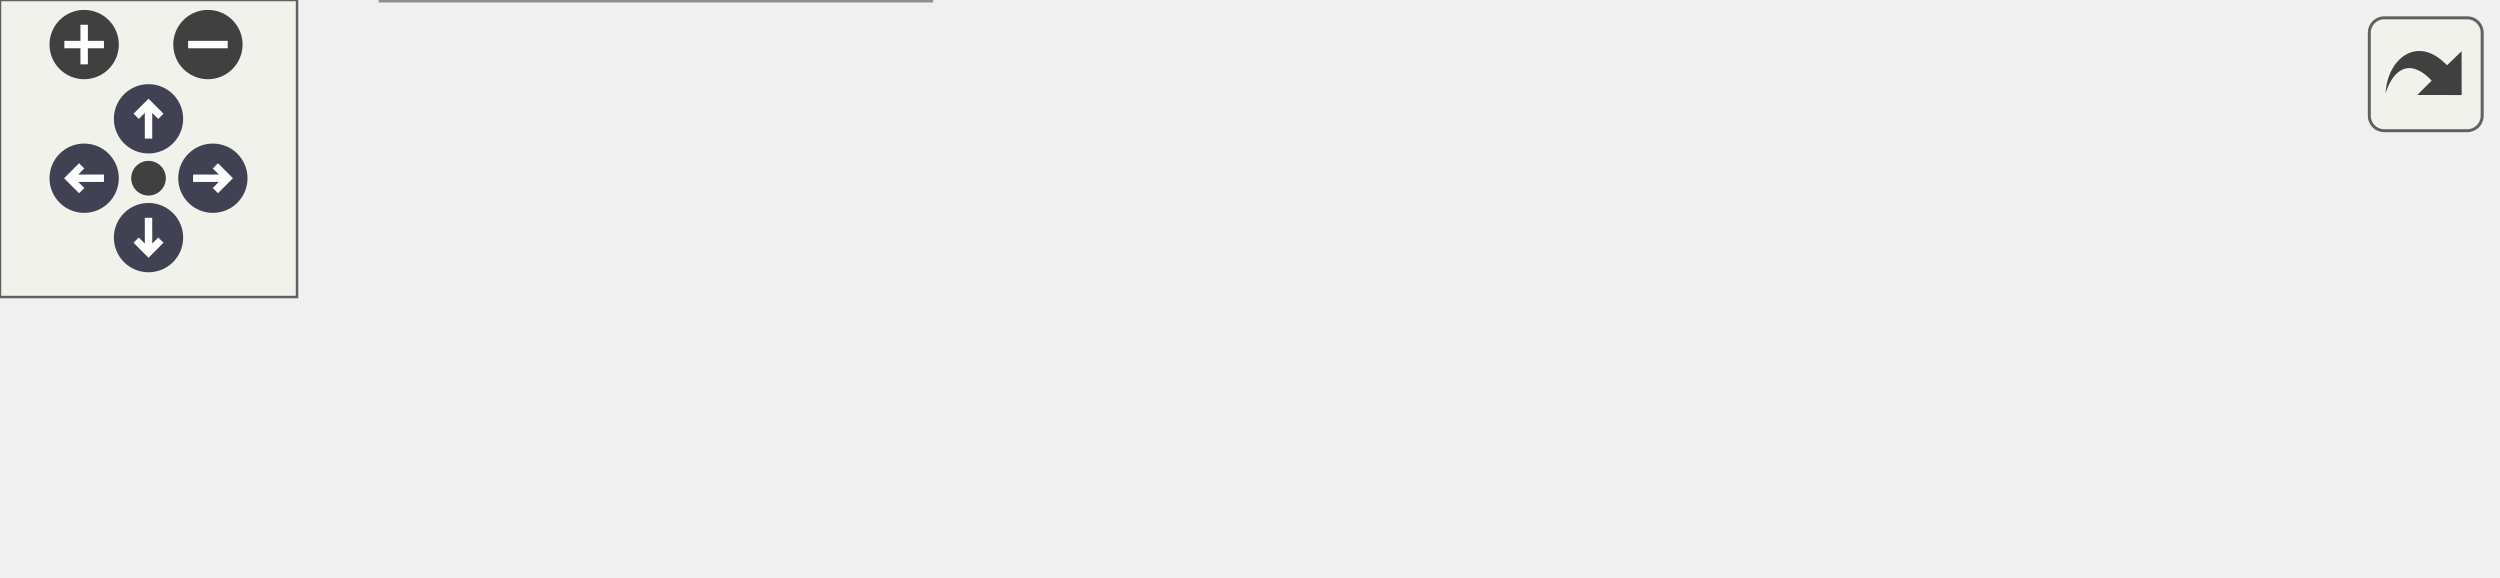
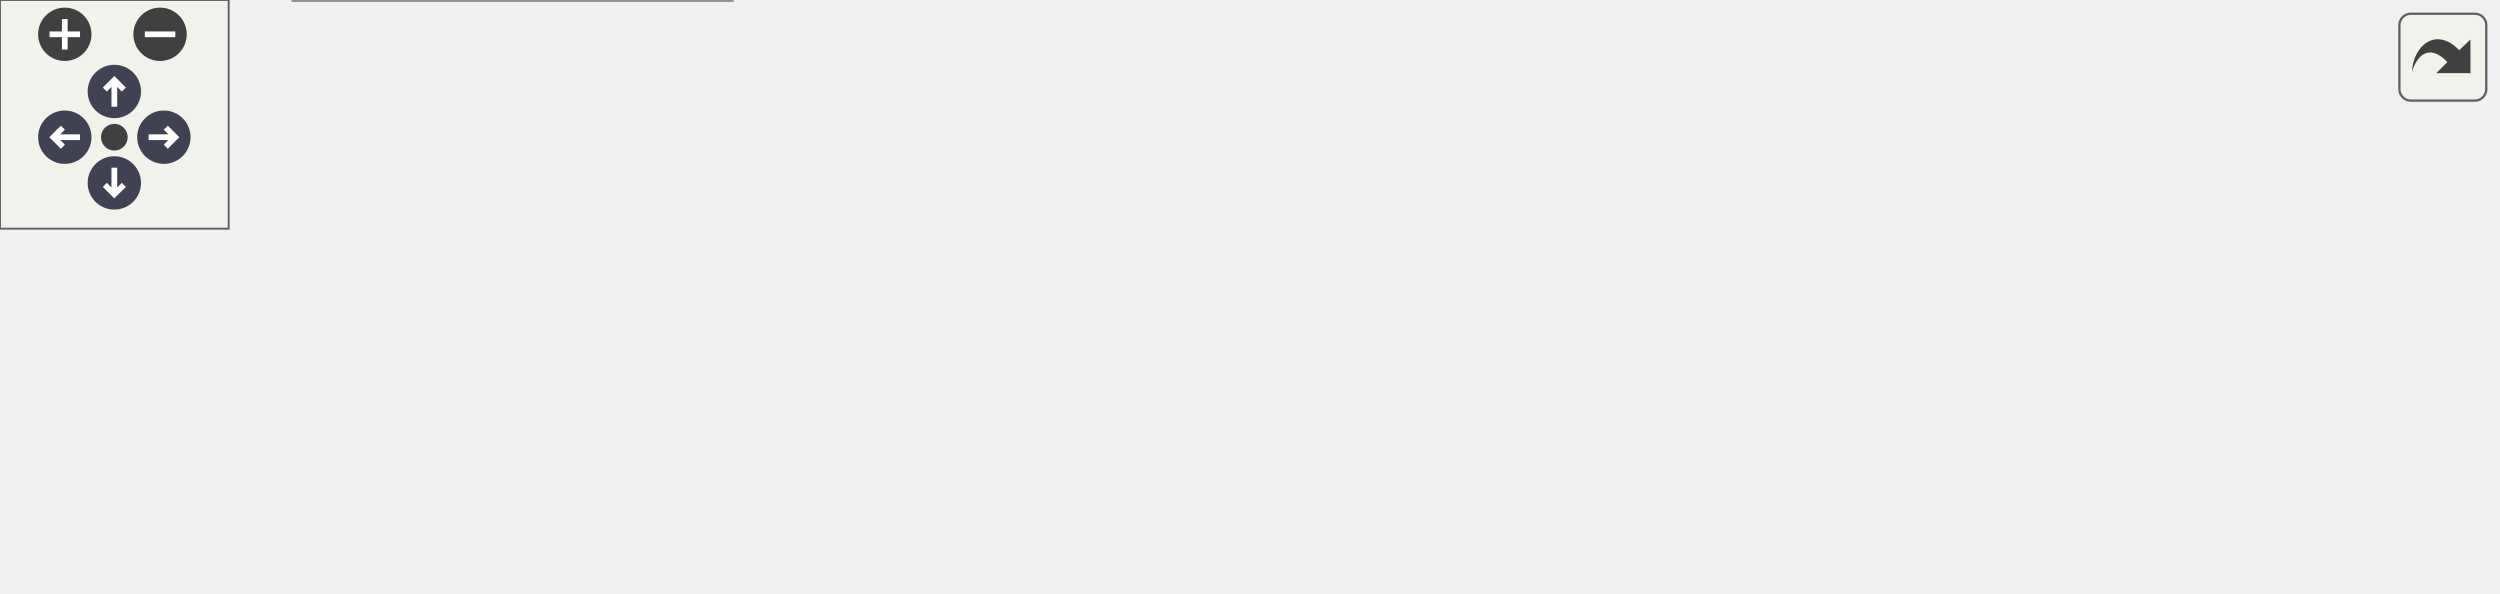
<svg xmlns="http://www.w3.org/2000/svg" xmlns:xlink="http://www.w3.org/1999/xlink" id="main" version="1.1" xml:space="preserve">
  <style type="text/css">
.node, .edge {opacity: 0.7;}
.node.selected, .edge.selected {opacity: 1;}
.edge:hover path { stroke: red; }
.edge:hover polygon { stroke: red; fill: red; }
</style>
  <defs>
    <circle id="rim" cx="0" cy="0" r="7" />
    <circle id="rim2" cx="0" cy="0" r="3.5" />
    <g id="zoomPlus">
      <use xlink:href="#rim" fill="#404040">
        <set attributeName="fill" to="#808080" begin="zoomplus.mouseover" end="zoomplus.mouseout" />
      </use>
      <path d="M-4,0h8M0,-4v8" fill="none" stroke="white" stroke-width="1.5" pointer-events="none" />
    </g>
    <g id="zoomMin">
      <use xlink:href="#rim" fill="#404040">
        <set attributeName="fill" to="#808080" begin="zoomminus.mouseover" end="zoomminus.mouseout" />
      </use>
      <path d="M-4,0h8" fill="none" stroke="white" stroke-width="1.5" pointer-events="none" />
    </g>
    <g id="arrowUp" transform="translate(30 24)">
      <use xlink:href="#rim" />
      <path pointer-events="none" fill="none" stroke="white" stroke-width="1.5" d="M0,-3.0v7 M-2.5,-0.5L0,-3.0L2.5,-0.5" />
    </g>
    <g id="arrowRight" transform="rotate(90) translate(36 -43)">
      <use xlink:href="#rim" />
      <path pointer-events="none" fill="none" stroke="white" stroke-width="1.5" d="M0,-3.0v7 M-2.5,-0.5L0,-3.0L2.5,-0.5" />
    </g>
    <g id="arrowDown" transform="rotate(180) translate(-30 -48)">
      <use xlink:href="#rim" />
      <path pointer-events="none" fill="none" stroke="white" stroke-width="1.5" d="M0,-3.0v7 M-2.5,-0.5L0,-3.0L2.5,-0.5" />
    </g>
    <g id="arrowLeft" transform="rotate(270) translate(-36 17)">
      <use xlink:href="#rim" />
      <path pointer-events="none" fill="none" stroke="white" stroke-width="1.5" d="M0,-3.0v7 M-2.5,-0.5L0,-3.0L2.5,-0.5" />
    </g>
    <g id="resetDef">
      <use xlink:href="#rim2" fill="#404040">
        <set attributeName="fill" to="#808080" begin="reset.mouseover" end="reset.mouseout" />
      </use>
    </g>
  </defs>
  <svg id="graph" class="graph">
    <g id="viewport">
      <g id="Node000001" class="node">
        <g id="a_Node000001">
          <a xlink:title="Writes statistical fields for averaging purposes.">
-             <polygon fill="#999999" stroke="#666666" points="504,-37 384,-37 384,-18 504,-18 504,-37" />
-             <text text-anchor="middle" x="444" y="-25" font-family="Helvetica,sans-Serif" font-size="10.00">WriteStatisticalFields</text>
+             <polygon fill="#999999" stroke="#666666" points="655,-76 535,-76 535,-57 655,-57 655,-76" />
+             <text text-anchor="middle" x="595" y="-64" font-family="Helvetica,sans-Serif" font-size="10.00">WriteStatisticalFields</text>
          </a>
        </g>
      </g>
      <g id="Node000002" class="node">
        <g id="a_Node000002">
          <a xlink:href="io_8c.html#a6228caf497c8e6134362aab6ba62828c" target="_top" xlink:title="Writes simulation fields to files.">
-             <polygon fill="white" stroke="#666666" points="348,-37 224,-37 224,-18 348,-18 348,-37" />
-             <text text-anchor="middle" x="286" y="-25" font-family="Helvetica,sans-Serif" font-size="10.00">WriteSimulationFields</text>
+             <polygon fill="white" stroke="#666666" points="499,-76 375,-76 375,-57 499,-57 499,-76" />
+             <text text-anchor="middle" x="437" y="-64" font-family="Helvetica,sans-Serif" font-size="10.00">WriteSimulationFields</text>
          </a>
        </g>
      </g>
      <g id="edge1_Node000001_Node000002" class="edge">
        <g id="a_edge1_Node000001_Node000002">
          <a xlink:title=" ">
-             <path fill="none" stroke="#63b8ff" d="M373.38,-27.5C364.94,-27.5 356.37,-27.5 348.07,-27.5" />
-             <polygon fill="#63b8ff" stroke="#63b8ff" points="373.58,-31 383.58,-27.5 373.58,-24 373.58,-31" />
+             <path fill="none" stroke="#63b8ff" d="M524.38,-66.5C515.94,-66.5 507.37,-66.5 499.07,-66.5" />
+             <polygon fill="#63b8ff" stroke="#63b8ff" points="524.58,-70 534.58,-66.5 524.58,-63 524.58,-70" />
          </a>
        </g>
      </g>
      <g id="Node000003" class="node">
        <g id="a_Node000003">
          <a xlink:href="simulation_8c.html#a5cfb2f783604af7f20171d19f969d5d3" target="_top" xlink:title="Executes the main time-marching loop for the particle simulation.">
-             <polygon fill="white" stroke="#666666" points="188,-56 77,-56 77,-37 188,-37 188,-56" />
-             <text text-anchor="middle" x="132.5" y="-44" font-family="Helvetica,sans-Serif" font-size="10.00">AdvanceSimulation</text>
+             <polygon fill="white" stroke="#666666" points="190,-95 79,-95 79,-76 190,-76 190,-95" />
+             <text text-anchor="middle" x="134.5" y="-83" font-family="Helvetica,sans-Serif" font-size="10.00">AdvanceSimulation</text>
          </a>
        </g>
      </g>
      <g id="edge2_Node000002_Node000003" class="edge">
        <g id="a_edge2_Node000002_Node000003">
          <a xlink:title=" ">
-             <path fill="none" stroke="#63b8ff" d="M213.75,-36.44C205.12,-37.52 196.41,-38.61 188.07,-39.66" />
-             <polygon fill="#63b8ff" stroke="#63b8ff" points="214.33,-39.89 223.82,-35.17 213.46,-32.94 214.33,-39.89" />
+             <path fill="none" stroke="#63b8ff" d="M364.72,-71.01C311.2,-74.39 238.99,-78.96 190.02,-82.05" />
+             <polygon fill="#63b8ff" stroke="#63b8ff" points="365.07,-74.49 374.83,-70.37 364.63,-67.51 365.07,-74.49" />
          </a>
        </g>
      </g>
      <g id="Node000005" class="node">
        <g id="a_Node000005">
          <a xlink:href="simulation_8c.html#a4e2cad25ac1fbdc6745d6fd8fcc1bbc1" target="_top" xlink:title="Finalizes the simulation setup at t=0, ensuring a consistent state before time marching.">
-             <polygon fill="white" stroke="#666666" points="188,-19 77,-19 77,0 188,0 188,-19" />
-             <text text-anchor="middle" x="132.5" y="-7" font-family="Helvetica,sans-Serif" font-size="10.00">PerformInitialSetup</text>
+             <polygon fill="white" stroke="#666666" points="339,-57 228,-57 228,-38 339,-38 339,-57" />
+             <text text-anchor="middle" x="283.5" y="-45" font-family="Helvetica,sans-Serif" font-size="10.00">PerformInitialSetup</text>
          </a>
        </g>
      </g>
      <g id="edge4_Node000002_Node000005" class="edge">
        <g id="a_edge4_Node000002_Node000005">
          <a xlink:title=" ">
-             <path fill="none" stroke="#63b8ff" d="M213.75,-19.03C205.12,-18.01 196.41,-16.97 188.07,-15.98" />
-             <polygon fill="#63b8ff" stroke="#63b8ff" points="213.47,-22.53 223.82,-20.23 214.3,-15.58 213.47,-22.53" />
+             <path fill="none" stroke="#63b8ff" d="M364.75,-57.56C356.12,-56.48 347.41,-55.39 339.07,-54.34" />
+             <polygon fill="#63b8ff" stroke="#63b8ff" points="364.46,-61.06 374.82,-58.83 365.33,-54.11 364.46,-61.06" />
          </a>
        </g>
      </g>
      <g id="Node000004" class="node">
        <g id="a_Node000004">
          <a xlink:href="picsolver_8c.html#a3c04138a5bfe5d72780bb7e82a18e627" target="_top" xlink:title=" ">
-             <polygon fill="white" stroke="#666666" points="41,-37 0,-37 0,-18 41,-18 41,-37" />
-             <text text-anchor="middle" x="20.5" y="-25" font-family="Helvetica,sans-Serif" font-size="10.00">main</text>
+             <polygon fill="white" stroke="#666666" points="41,-57 0,-57 0,-38 41,-38 41,-57" />
+             <text text-anchor="middle" x="20.5" y="-45" font-family="Helvetica,sans-Serif" font-size="10.00">main</text>
          </a>
        </g>
      </g>
      <g id="edge3_Node000003_Node000004" class="edge">
        <g id="a_edge3_Node000003_Node000004">
          <a xlink:title=" ">
-             <path fill="none" stroke="#63b8ff" d="M66.94,-35.35C57.54,-33.73 48.53,-32.17 41.05,-30.88" />
-             <polygon fill="#63b8ff" stroke="#63b8ff" points="66.37,-38.8 76.82,-37.06 67.56,-31.9 66.37,-38.8" />
+             <path fill="none" stroke="#63b8ff" d="M95.73,-72.69C77.48,-66.49 56.33,-59.32 41.28,-54.21" />
+             <polygon fill="#63b8ff" stroke="#63b8ff" points="94.64,-76.01 105.24,-75.91 96.89,-69.38 94.64,-76.01" />
          </a>
        </g>
      </g>
-       <g id="edge5_Node000005_Node000004" class="edge">
-         <g id="a_edge5_Node000005_Node000004">
+       <g id="edge7_Node000005_Node000004" class="edge">
+         <g id="a_edge7_Node000005_Node000004">
          <a xlink:title=" ">
-             <path fill="none" stroke="#63b8ff" d="M66.94,-20.06C57.54,-21.6 48.53,-23.08 41.05,-24.3" />
-             <polygon fill="#63b8ff" stroke="#63b8ff" points="67.52,-23.52 76.82,-18.45 66.39,-16.61 67.52,-23.52" />
+             <path fill="none" stroke="#63b8ff" d="M217.6,-47.5C159.55,-47.5 78.09,-47.5 41.13,-47.5" />
+             <polygon fill="#63b8ff" stroke="#63b8ff" points="217.79,-51 227.79,-47.5 217.79,-44 217.79,-51" />
+           </a>
+         </g>
+       </g>
+       <g id="Node000006" class="node">
+         <g id="a_Node000006">
+           <a xlink:href="simulation_8c.html#a7bc2bae7b01f179706b367c8637534c2" target="_top" xlink:title="Performs post-load/post-init consistency checks for a restarted simulation.">
+             <polygon fill="white" stroke="#666666" points="192,-19 77,-19 77,0 192,0 192,-19" />
+             <text text-anchor="middle" x="134.5" y="-7" font-family="Helvetica,sans-Serif" font-size="10.00">FinalizeRestartState</text>
+           </a>
+         </g>
+       </g>
+       <g id="edge5_Node000005_Node000006" class="edge">
+         <g id="a_edge5_Node000005_Node000006">
+           <a xlink:title=" ">
+             <path fill="none" stroke="#63b8ff" d="M235.65,-35.39C215.17,-30.1 191.51,-23.98 172.33,-19.02" />
+             <polygon fill="#63b8ff" stroke="#63b8ff" points="234.85,-38.8 245.41,-37.91 236.6,-32.02 234.85,-38.8" />
+           </a>
+         </g>
+       </g>
+       <g id="edge6_Node000006_Node000004" class="edge">
+         <g id="a_edge6_Node000006_Node000004">
+           <a xlink:title=" ">
+             <path fill="none" stroke="#63b8ff" d="M95.73,-22.31C77.48,-28.51 56.33,-35.68 41.28,-40.79" />
+             <polygon fill="#63b8ff" stroke="#63b8ff" points="96.89,-25.62 105.24,-19.09 94.64,-18.99 96.89,-25.62" />
          </a>
        </g>
      </g>
    </g>
  </svg>
  <g id="navigator" transform="translate(0 0)" fill="#404254">
    <rect fill="#f2f5e9" fill-opacity="0.5" stroke="#606060" stroke-width=".5" x="0" y="0" width="60" height="60" />
    <use id="zoomplus" xlink:href="#zoomPlus" x="17" y="9" />
    <use id="zoomminus" xlink:href="#zoomMin" x="42" y="9" />
    <use id="reset" xlink:href="#resetDef" x="30" y="36" />
    <use id="arrowup" xlink:href="#arrowUp" x="0" y="0" />
    <use id="arrowright" xlink:href="#arrowRight" x="0" y="0" />
    <use id="arrowdown" xlink:href="#arrowDown" x="0" y="0" />
    <use id="arrowleft" xlink:href="#arrowLeft" x="0" y="0" />
  </g>
  <svg viewBox="0 0 15 15" width="100%" height="30px" preserveAspectRatio="xMaxYMin meet">
    <g id="arrow_out" transform="scale(0.3 0.3)">
      <a xlink:href="io_8c_a3515d51bdd91f00faf8e5023bc82534b_icgraph_org.svg" target="_base">
        <rect id="button" ry="5" rx="5" y="6" x="6" height="38" width="38" fill="#f2f5e9" fill-opacity="0.5" stroke="#606060" stroke-width="1.0" />
        <path id="arrow" d="M 11.5,31.437 C 11.94,20.098 22.043,11.323 32.159,21.979 L 37.069,17.246 C 37.069,17.246 37.088,32 37.088,32 L 22.16,31.978 C 22.16,31.978 26.998,27.14 26.998,27.14 C 18.529,18.264 13.292,25.23 11.5,31.437 z" style="fill:#404040;" />
      </a>
    </g>
  </svg>
  <style type="text/css">

[data-mouse-over-selected='false'] { opacity: 0.7; }
[data-mouse-over-selected='true']  { opacity: 1.0; }

</style>
</svg>
